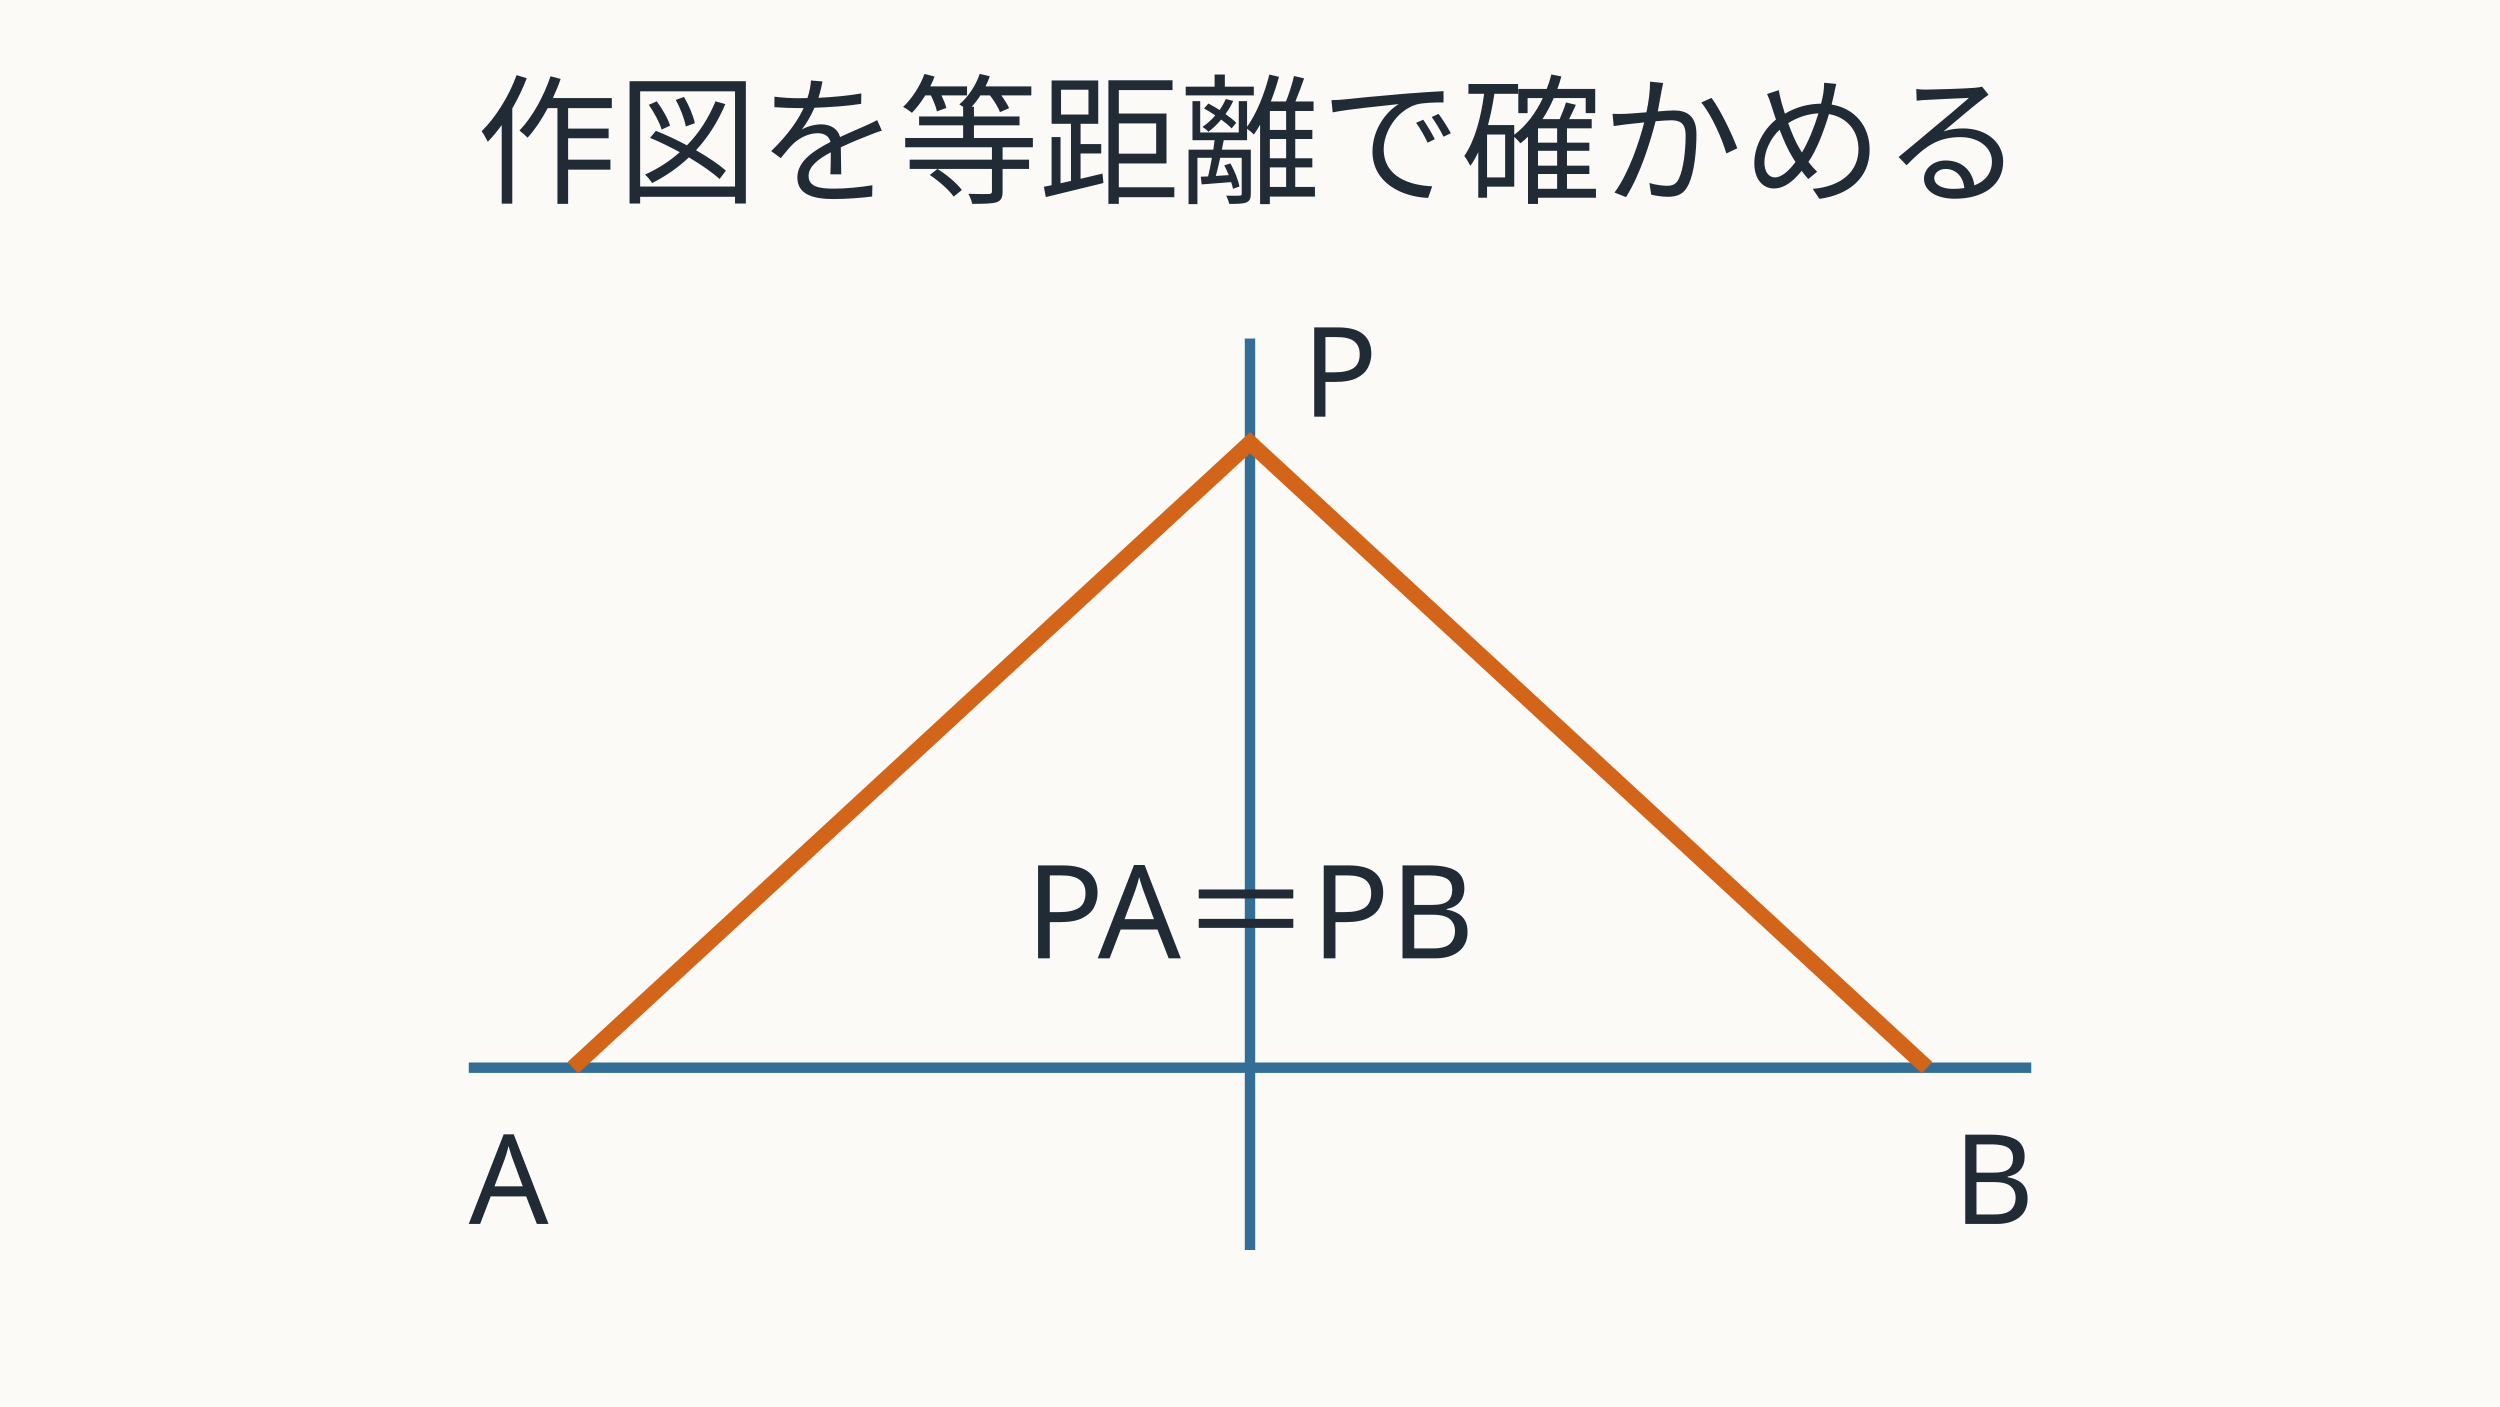
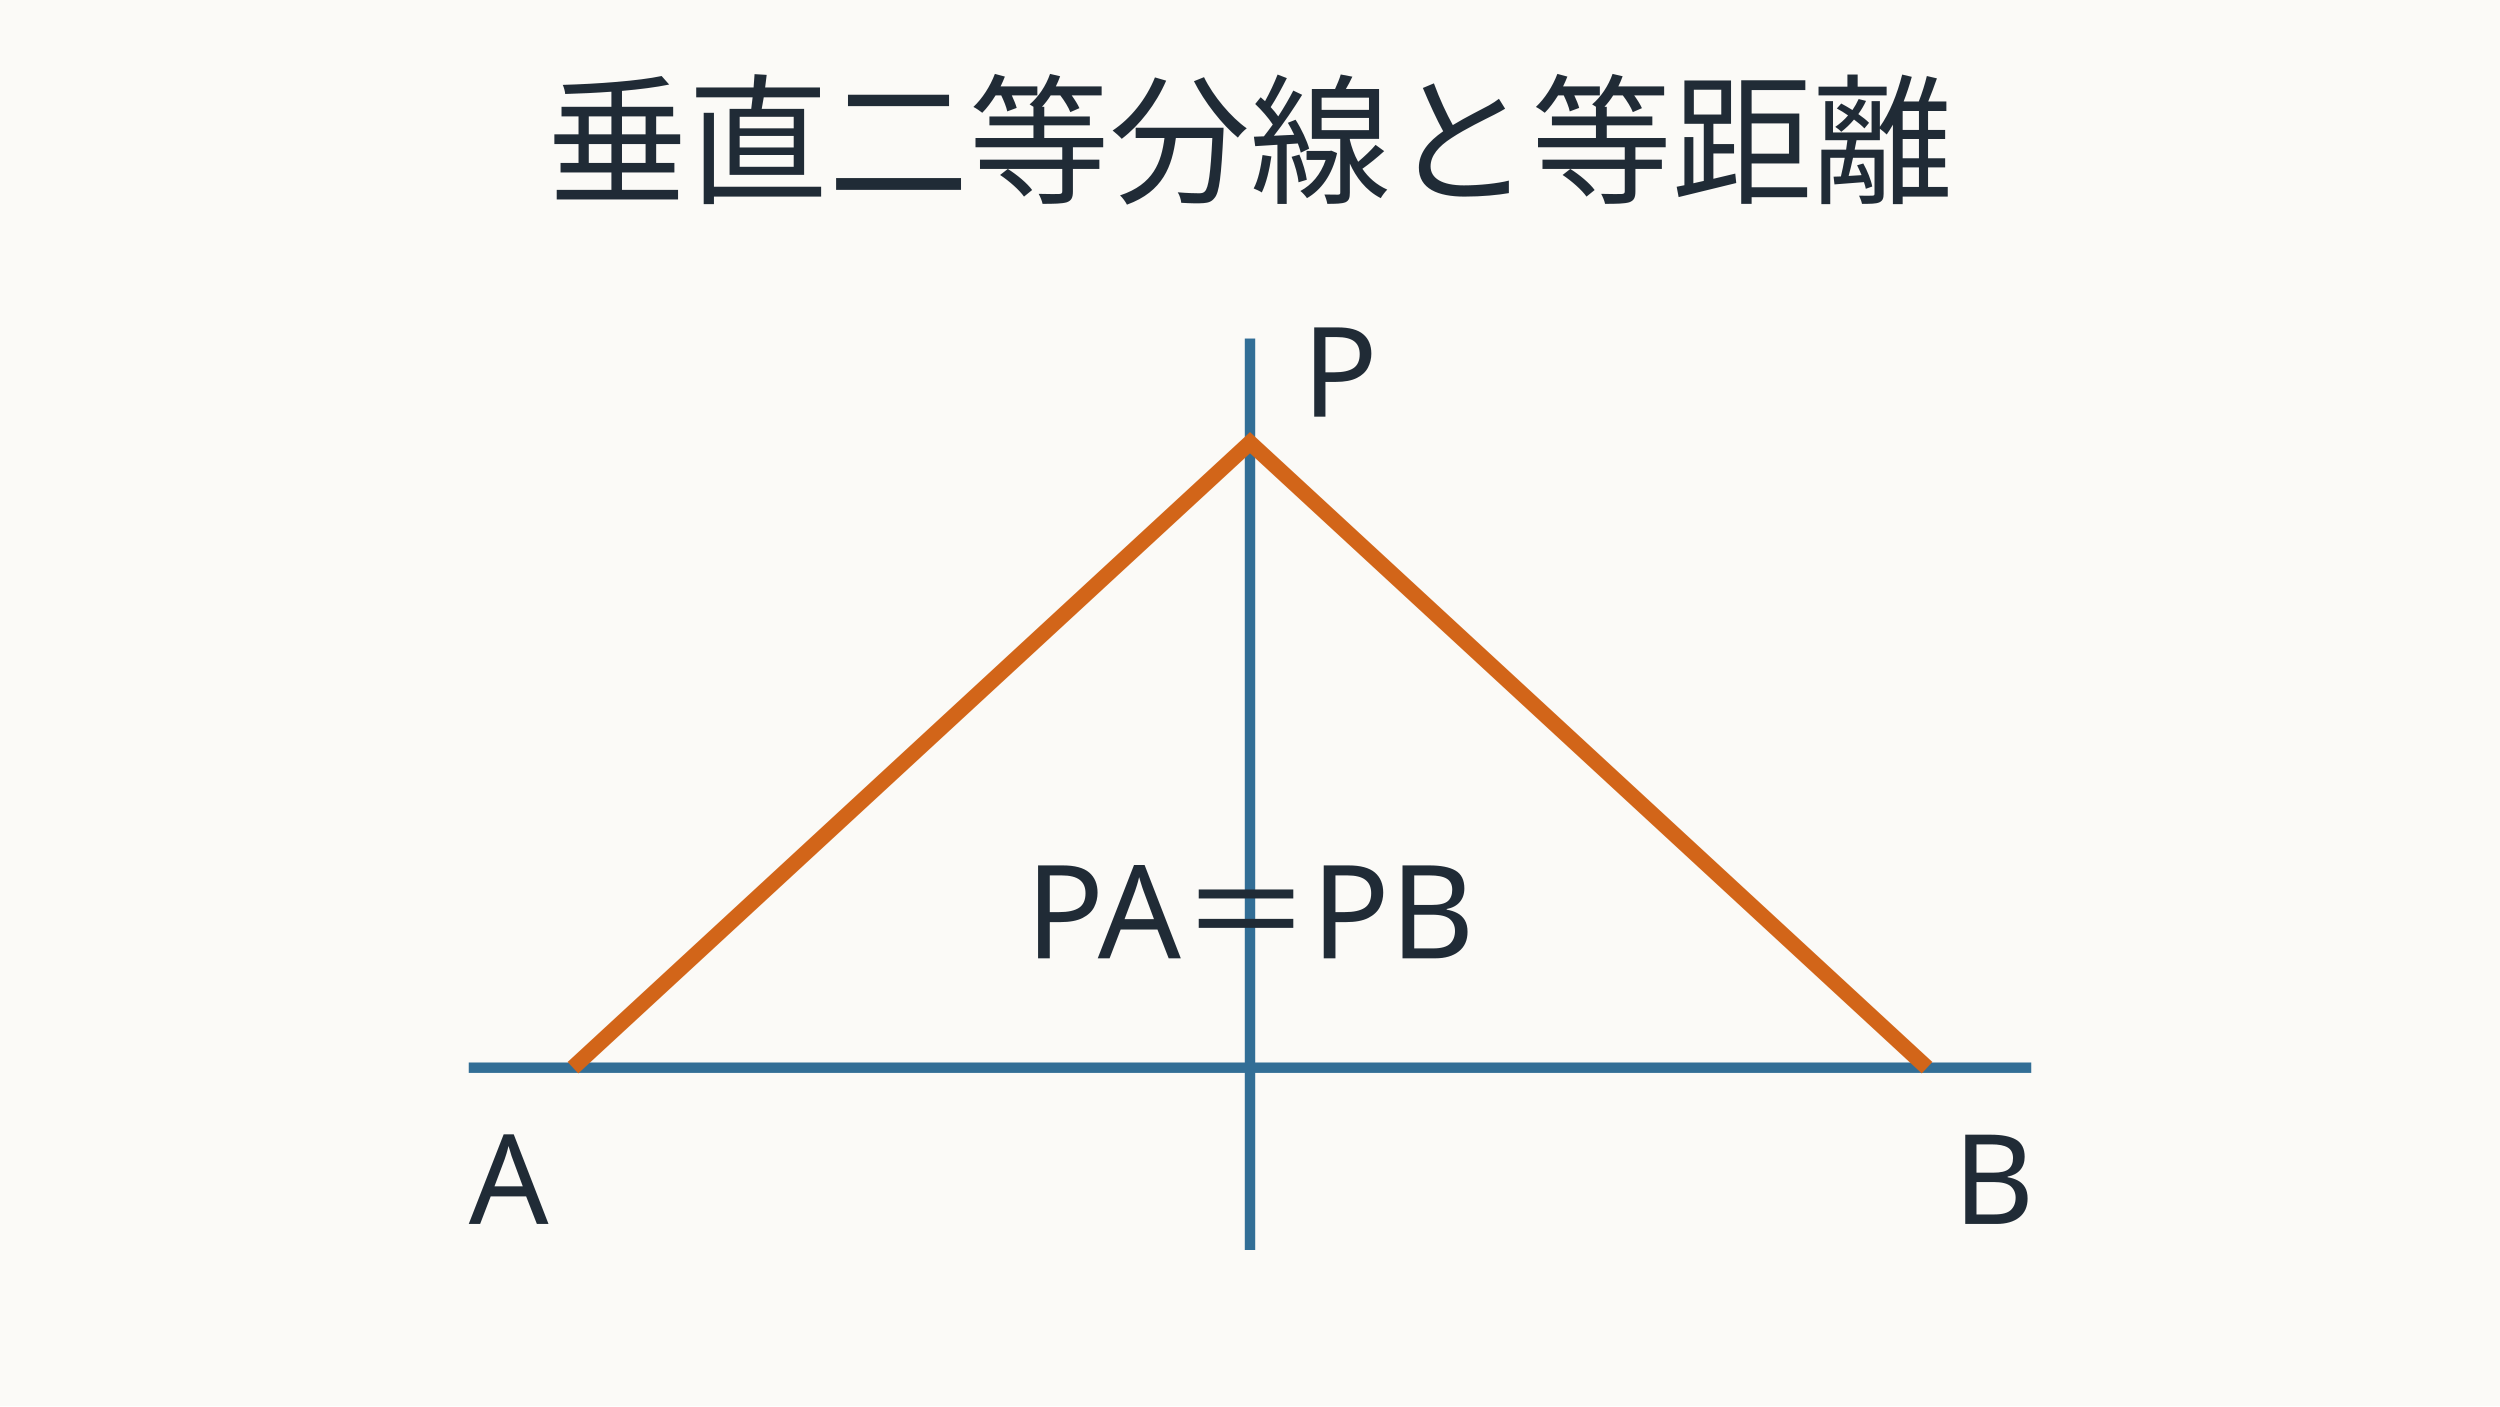
<svg xmlns="http://www.w3.org/2000/svg" width="480" height="270" viewBox="0 0 480 270">
  <rect width="480" height="270" fill="#fbfaf7" />
  <g font-family="sans-serif" fill="#202b36">
-     <text x="240" y="37" text-anchor="middle" font-size="27">作図を等距離で確かめる</text>
+     <text x="240" y="37" text-anchor="middle" font-size="27">垂直二等分線と等距離</text>
    <path d="M 90 205 H 390 M 240 65 V 240" fill="none" stroke="#326e96" stroke-width="2" />
    <path d="M 110 205 L 240 85 L 370 205" fill="none" stroke="#d26519" stroke-width="3" />
    <text x="90" y="235" font-size="24">A</text>
    <text x="375" y="235" font-size="24">B</text>
    <text x="250" y="80" font-size="24">P</text>
    <text x="240" y="184" text-anchor="middle" font-size="25">PA＝PB</text>
  </g>
</svg>
